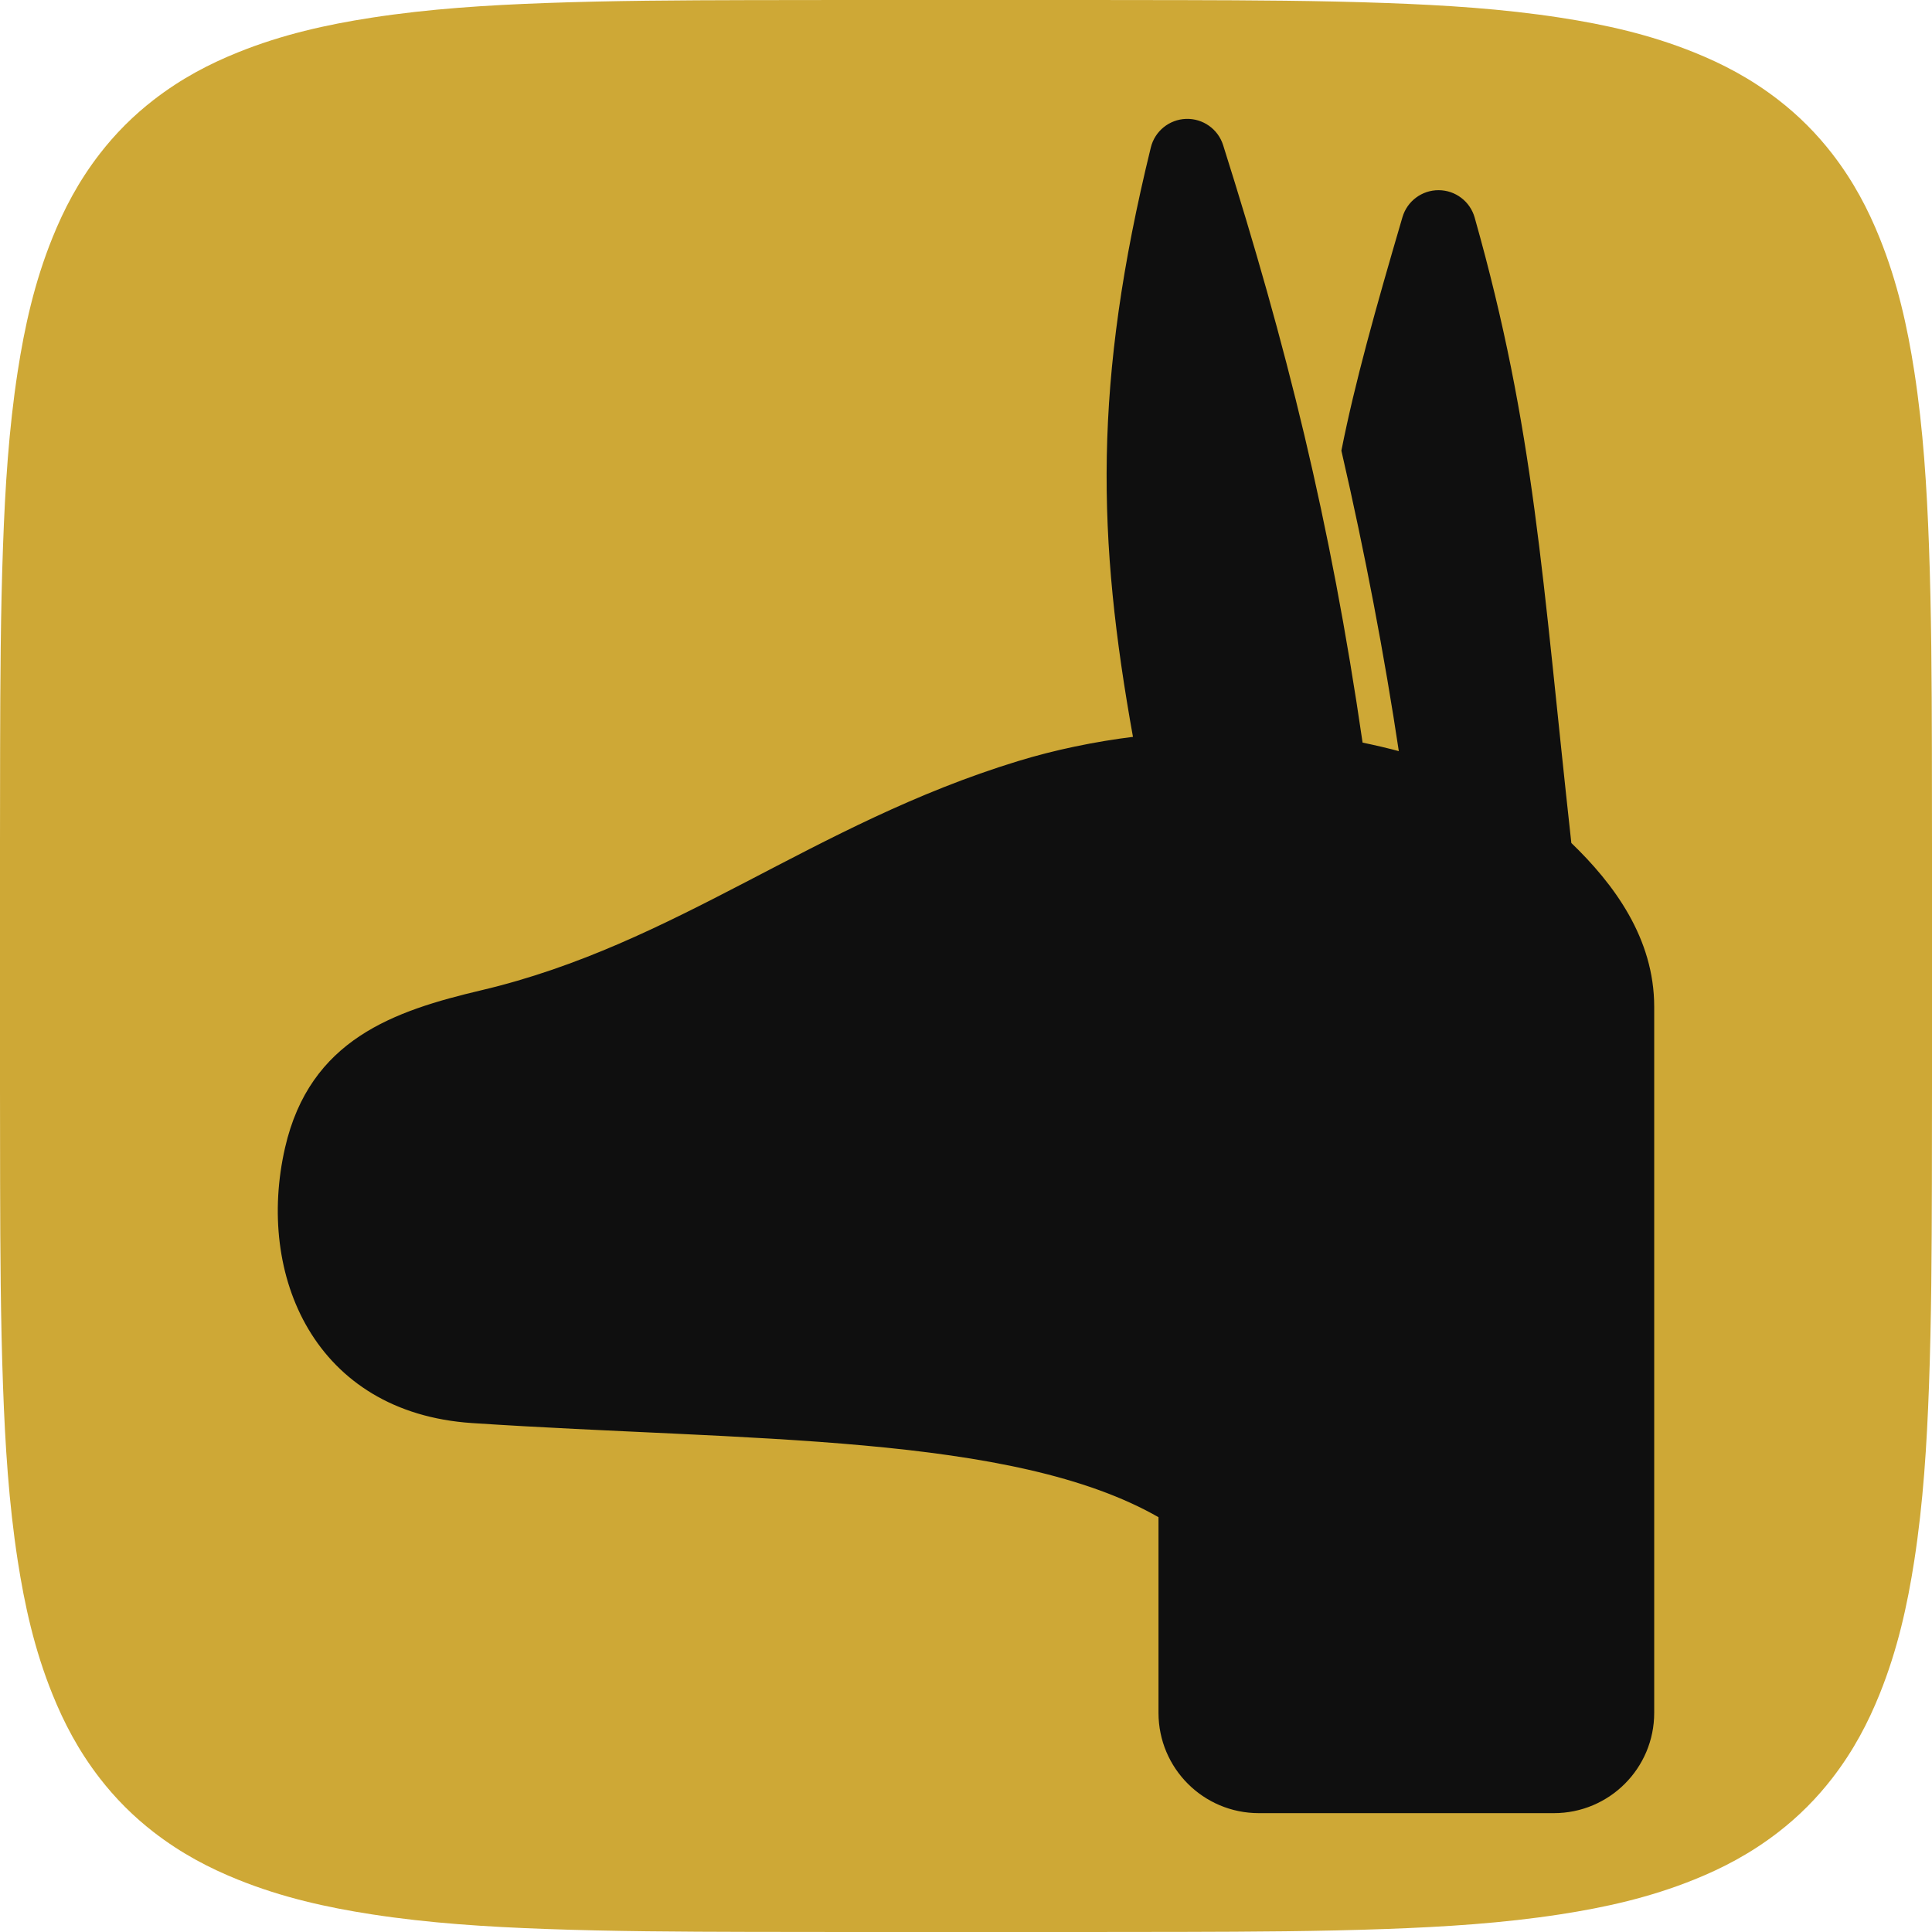
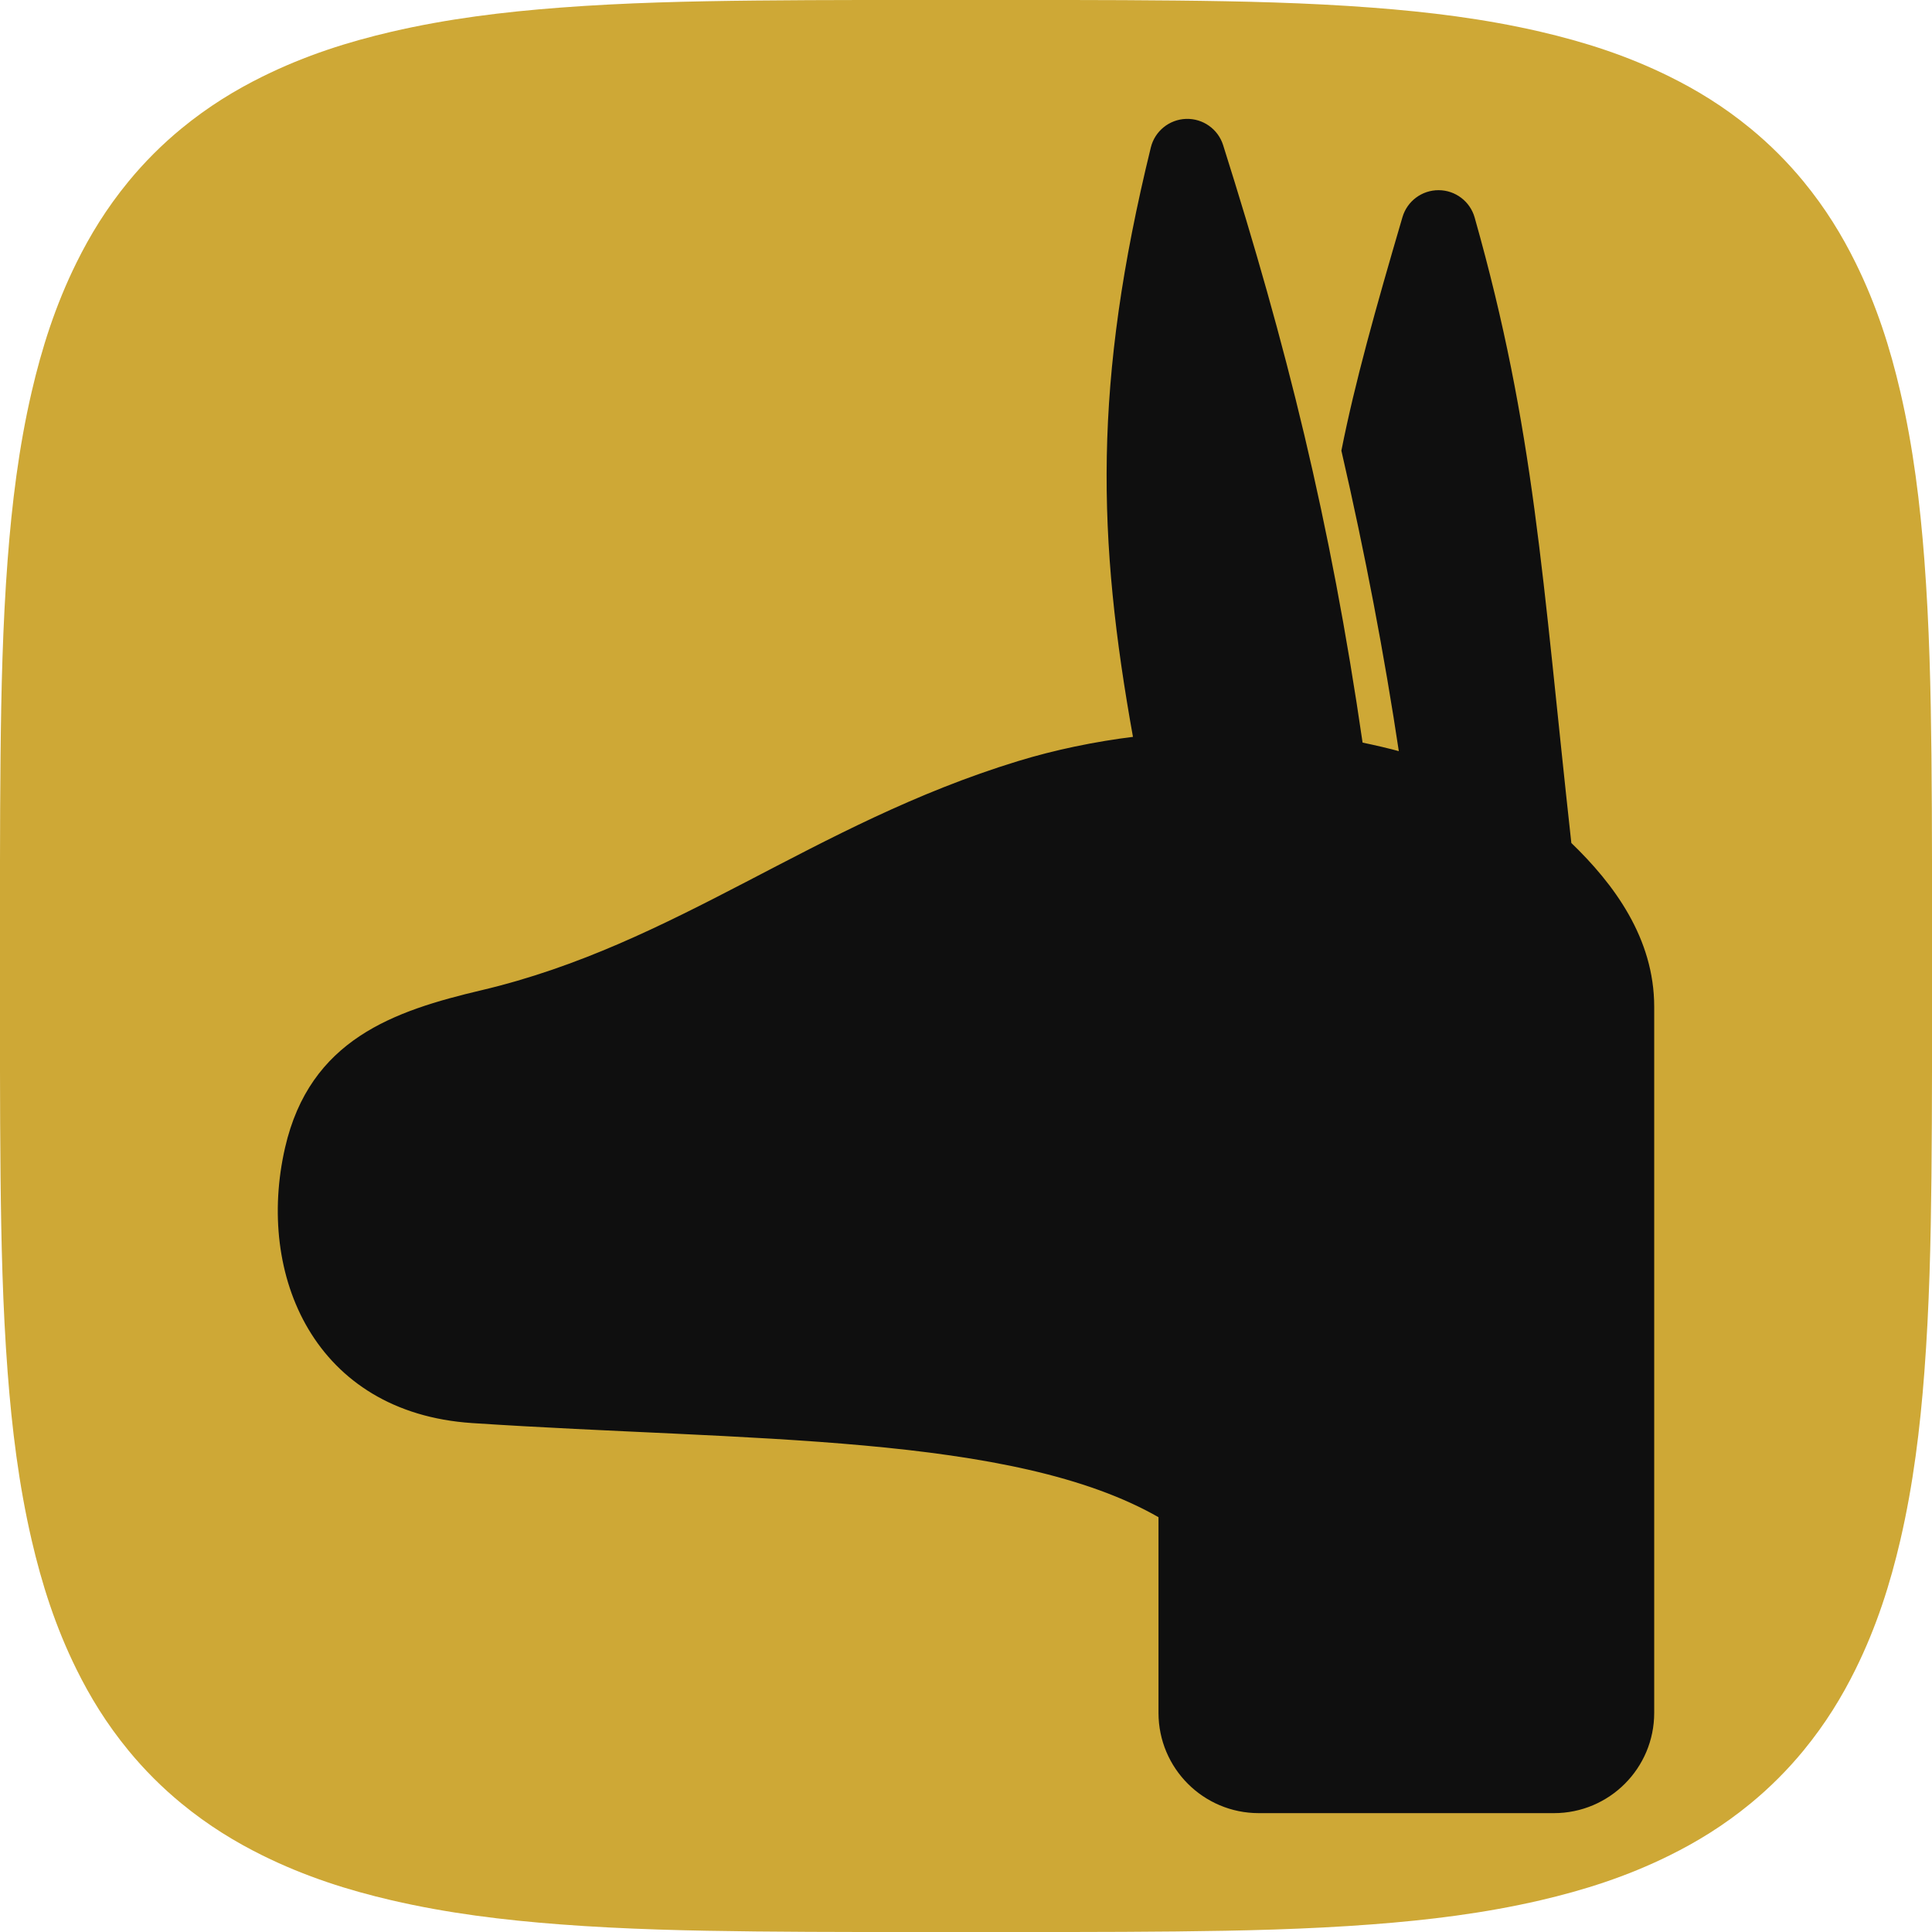
<svg xmlns="http://www.w3.org/2000/svg" viewBox="0 0 512 512">
  <style>.lmaa-icon-head { fill: #0f0f0f; stroke: #0f0f0f; stroke-width: 1px; }</style>
  <svg x="0" y="0" width="512" height="512" viewBox="0 0 512 512" color="#cea836">
-     <path fill="currentColor" fill-rule="evenodd" d="M512 256C512 236.773 512.02 217.546 511.97 198.319C511.924 180.403 511.846 162.486 511.195 144.57C510.636 129.184 509.684 113.799 507.305 98.414C505.48 86.608 502.868 74.802 498.099 62.997C495.102 55.575 491.282 48.154 485.542 40.733C483.584 38.202 481.392 35.67 478.861 33.139C476.33 30.608 473.798 28.416 471.267 26.458C463.846 20.718 456.425 16.898 449.003 13.901C437.198 9.132 425.392 6.52 413.586 4.695C398.201 2.316 382.816 1.364 367.43 0.805C349.514 0.154 331.597 0.076 313.681 0.03C294.454 -0.02 275.227 0 256 0C236.773 0 217.546 -0.02 198.319 0.03C180.403 0.076 162.486 0.154 144.57 0.805C129.184 1.364 113.799 2.316 98.414 4.695C86.608 6.52 74.802 9.132 62.997 13.901C55.575 16.898 48.154 20.718 40.733 26.458C38.202 28.416 35.67 30.608 33.139 33.139C30.608 35.67 28.416 38.202 26.458 40.733C20.718 48.154 16.898 55.575 13.901 62.997C9.132 74.802 6.52 86.608 4.695 98.414C2.316 113.799 1.364 129.184 0.805 144.57C0.154 162.486 0.076 180.403 0.03 198.319C-0.02 217.546 0 236.773 0 256C0 275.227 -0.02 294.454 0.03 313.681C0.076 331.597 0.154 349.514 0.805 367.43C1.364 382.816 2.316 398.201 4.695 413.586C6.52 425.392 9.132 437.198 13.901 449.003C16.898 456.425 20.718 463.846 26.458 471.267C28.416 473.798 30.608 476.33 33.139 478.861C35.67 481.392 38.202 483.584 40.733 485.542C48.154 491.282 55.575 495.102 62.997 498.099C74.802 502.868 86.608 505.48 98.414 507.305C113.799 509.684 129.184 510.636 144.57 511.195C162.486 511.846 180.403 511.924 198.319 511.97C217.546 512.02 236.773 512 256 512C275.227 512 294.454 512.02 313.681 511.97C331.597 511.924 349.514 511.846 367.43 511.195C382.816 510.636 398.201 509.684 413.586 507.305C425.392 505.48 437.198 502.868 449.003 498.099C456.425 495.102 463.846 491.282 471.267 485.542C473.798 483.584 476.33 481.392 478.861 478.861C481.392 476.33 483.584 473.798 485.542 471.267C491.282 463.846 495.102 456.425 498.099 449.003C502.868 437.198 505.48 425.392 507.305 413.586C509.684 398.201 510.636 382.816 511.195 367.43C511.846 349.514 511.924 331.597 511.97 313.681C512.02 294.454 512 275.227 512 256ZM437.881 453.928L437.881 266.812C437.881 248.846 427.353 234.599 415.943 223.63C408.115 152.693 406.251 114.118 390.318 57.783A9.456 9.456 0 0 0 372.145 57.693C364.983 82.094 359.527 101.584 355.991 119.424C362.251 146.613 367.358 173.387 371.31 199.737C367.843 198.792 364.313 197.972 360.656 197.216C352.043 137.88 340.381 91.504 323.665 38.611A9.456 9.456 0 0 0 305.463 39.212C290.173 101.68 291.23 142.46 300.831 195.703C290.114 197.027 279.642 199.207 269.879 202.196C215.557 218.823 179.581 250.661 127.723 262.904C104.531 268.378 82.555 275.834 76.03 304.258C68.314 337.867 83.794 373.888 125.138 376.628C198.032 381.46 268.492 379.276 307.514 401.781L307.514 453.928A26.073 26.073 0 0 0 333.587 480.001L411.807 480.001A26.073 26.073 0 0 0 437.881 453.928Z" />
+     <path fill="currentColor" fill-rule="evenodd" d="M512 256C512 237.428 512.048 218.856 511.856 200.284C511.678 182.978 511.293 165.672 509.976 148.365C508.845 133.504 507.048 118.643 503.595 103.781C500.945 92.378 497.355 80.975 491.713 69.571C488.167 62.403 483.82 55.234 477.923 48.066C475.912 45.621 473.715 43.176 471.269 40.731C468.824 38.285 466.379 36.088 463.934 34.077C456.766 28.18 449.597 23.833 442.429 20.287C431.025 14.645 419.622 11.055 408.219 8.405C393.357 4.952 378.496 3.155 363.635 2.024C346.328 0.707 329.022 0.322 311.716 0.144C293.144 -0.048 274.572 0 256 0C237.428 0 218.856 -0.048 200.284 0.144C182.978 0.322 165.672 0.707 148.365 2.024C133.504 3.155 118.643 4.952 103.781 8.405C92.378 11.055 80.975 14.645 69.571 20.287C62.403 23.833 55.234 28.18 48.066 34.077C45.621 36.088 43.176 38.285 40.731 40.731C38.285 43.176 36.088 45.621 34.077 48.066C28.18 55.234 23.833 62.403 20.287 69.571C14.645 80.975 11.055 92.378 8.405 103.781C4.952 118.643 3.155 133.504 2.024 148.365C0.707 165.672 0.322 182.978 0.144 200.284C-0.048 218.856 0 237.428 0 256C0 274.572 -0.048 293.144 0.144 311.716C0.322 329.022 0.707 346.328 2.024 363.635C3.155 378.496 4.952 393.357 8.405 408.219C11.055 419.622 14.645 431.025 20.287 442.429C23.833 449.597 28.18 456.766 34.077 463.934C36.088 466.379 38.285 468.824 40.731 471.269C43.176 473.715 45.621 475.912 48.066 477.923C55.234 483.82 62.403 488.167 69.571 491.713C80.975 497.355 92.378 500.945 103.781 503.595C118.643 507.048 133.504 508.845 148.365 509.976C165.672 511.293 182.978 511.678 200.284 511.856C218.856 512.048 237.428 512 256 512C274.572 512 293.144 512.048 311.716 511.856C329.022 511.678 346.328 511.293 363.635 509.976C378.496 508.845 393.357 507.048 408.219 503.595C419.622 500.945 431.025 497.355 442.429 491.713C449.597 488.167 456.766 483.82 463.934 477.923C466.379 475.912 468.824 473.715 471.269 471.269C473.715 468.824 475.912 466.379 477.923 463.934C483.82 456.766 488.167 449.597 491.713 442.429C497.355 431.025 500.945 419.622 503.595 408.219C507.048 393.357 508.845 378.496 509.976 363.635C511.293 346.328 511.678 329.022 511.856 311.716C512.048 293.144 512 274.572 512 256ZM437.881 453.928L437.881 266.812C437.881 248.846 427.353 234.599 415.943 223.63C408.115 152.693 406.251 114.118 390.318 57.783A9.456 9.456 0 0 0 372.145 57.693C364.983 82.094 359.527 101.584 355.991 119.424C362.251 146.613 367.358 173.387 371.31 199.737C367.843 198.792 364.313 197.972 360.656 197.216C352.043 137.88 340.381 91.504 323.665 38.611A9.456 9.456 0 0 0 305.463 39.212C290.173 101.68 291.23 142.46 300.831 195.703C290.114 197.027 279.642 199.207 269.879 202.196C215.557 218.823 179.581 250.661 127.723 262.904C104.531 268.378 82.555 275.834 76.03 304.258C68.314 337.867 83.794 373.888 125.138 376.628C198.032 381.46 268.492 379.276 307.514 401.781L307.514 453.928A26.073 26.073 0 0 0 333.587 480.001L411.807 480.001A26.073 26.073 0 0 0 437.881 453.928Z" />
    <path class="lmaa-icon-head" fill="none" d="M437.881 453.928L437.881 266.812C437.881 248.846 427.353 234.599 415.943 223.63C408.115 152.693 406.251 114.118 390.318 57.783A9.456 9.456 0 0 0 372.145 57.693C364.983 82.094 359.527 101.584 355.991 119.424C362.251 146.613 367.358 173.387 371.31 199.737C367.843 198.792 364.313 197.972 360.656 197.216C352.043 137.88 340.381 91.504 323.665 38.611A9.456 9.456 0 0 0 305.463 39.212C290.173 101.68 291.23 142.46 300.831 195.703C290.114 197.027 279.642 199.207 269.879 202.196C215.557 218.823 179.581 250.661 127.723 262.904C104.531 268.378 82.555 275.834 76.03 304.258C68.314 337.867 83.794 373.888 125.138 376.628C198.032 381.46 268.492 379.276 307.514 401.781L307.514 453.928A26.073 26.073 0 0 0 333.587 480.001L411.807 480.001A26.073 26.073 0 0 0 437.881 453.928Z" />
  </svg>
</svg>
